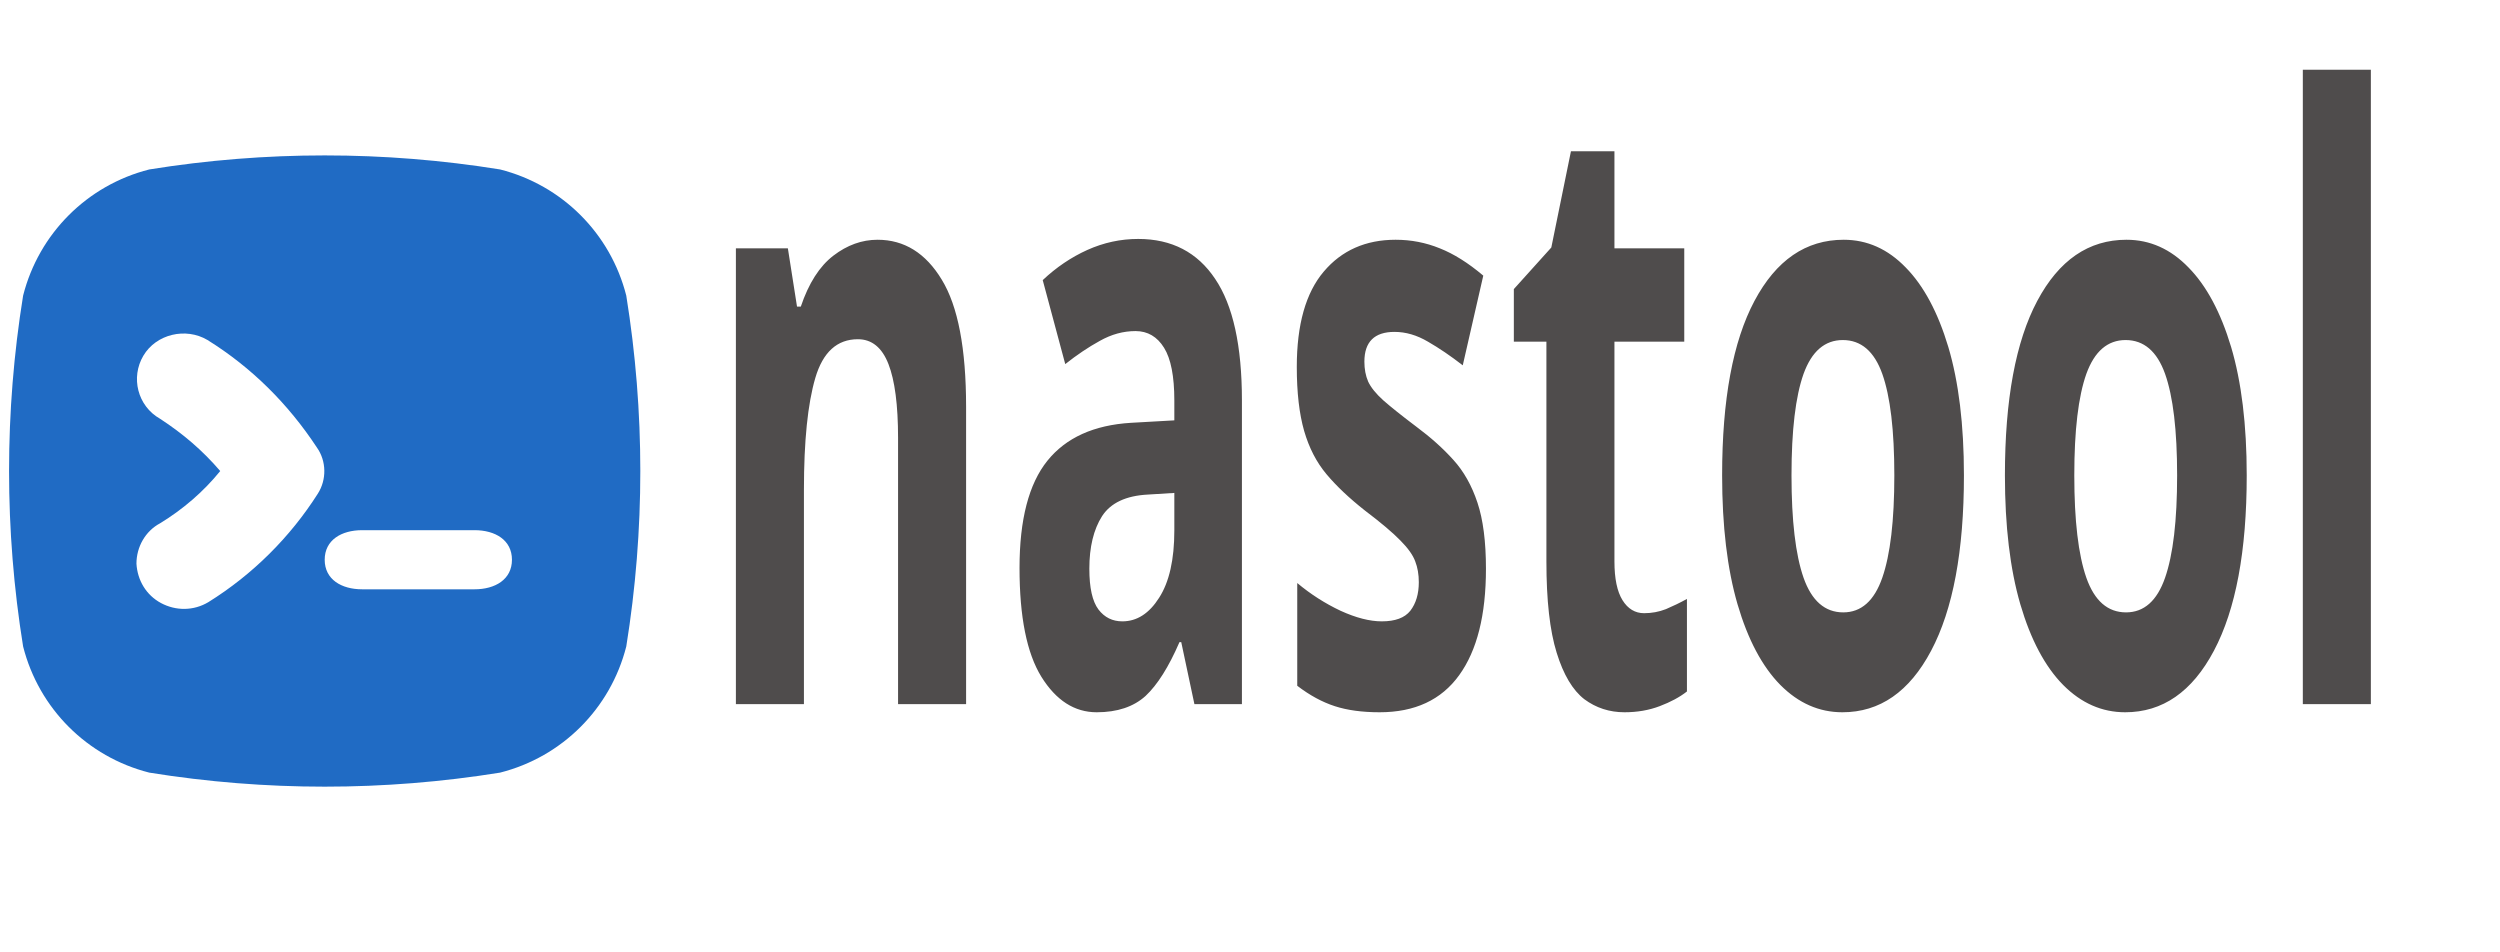
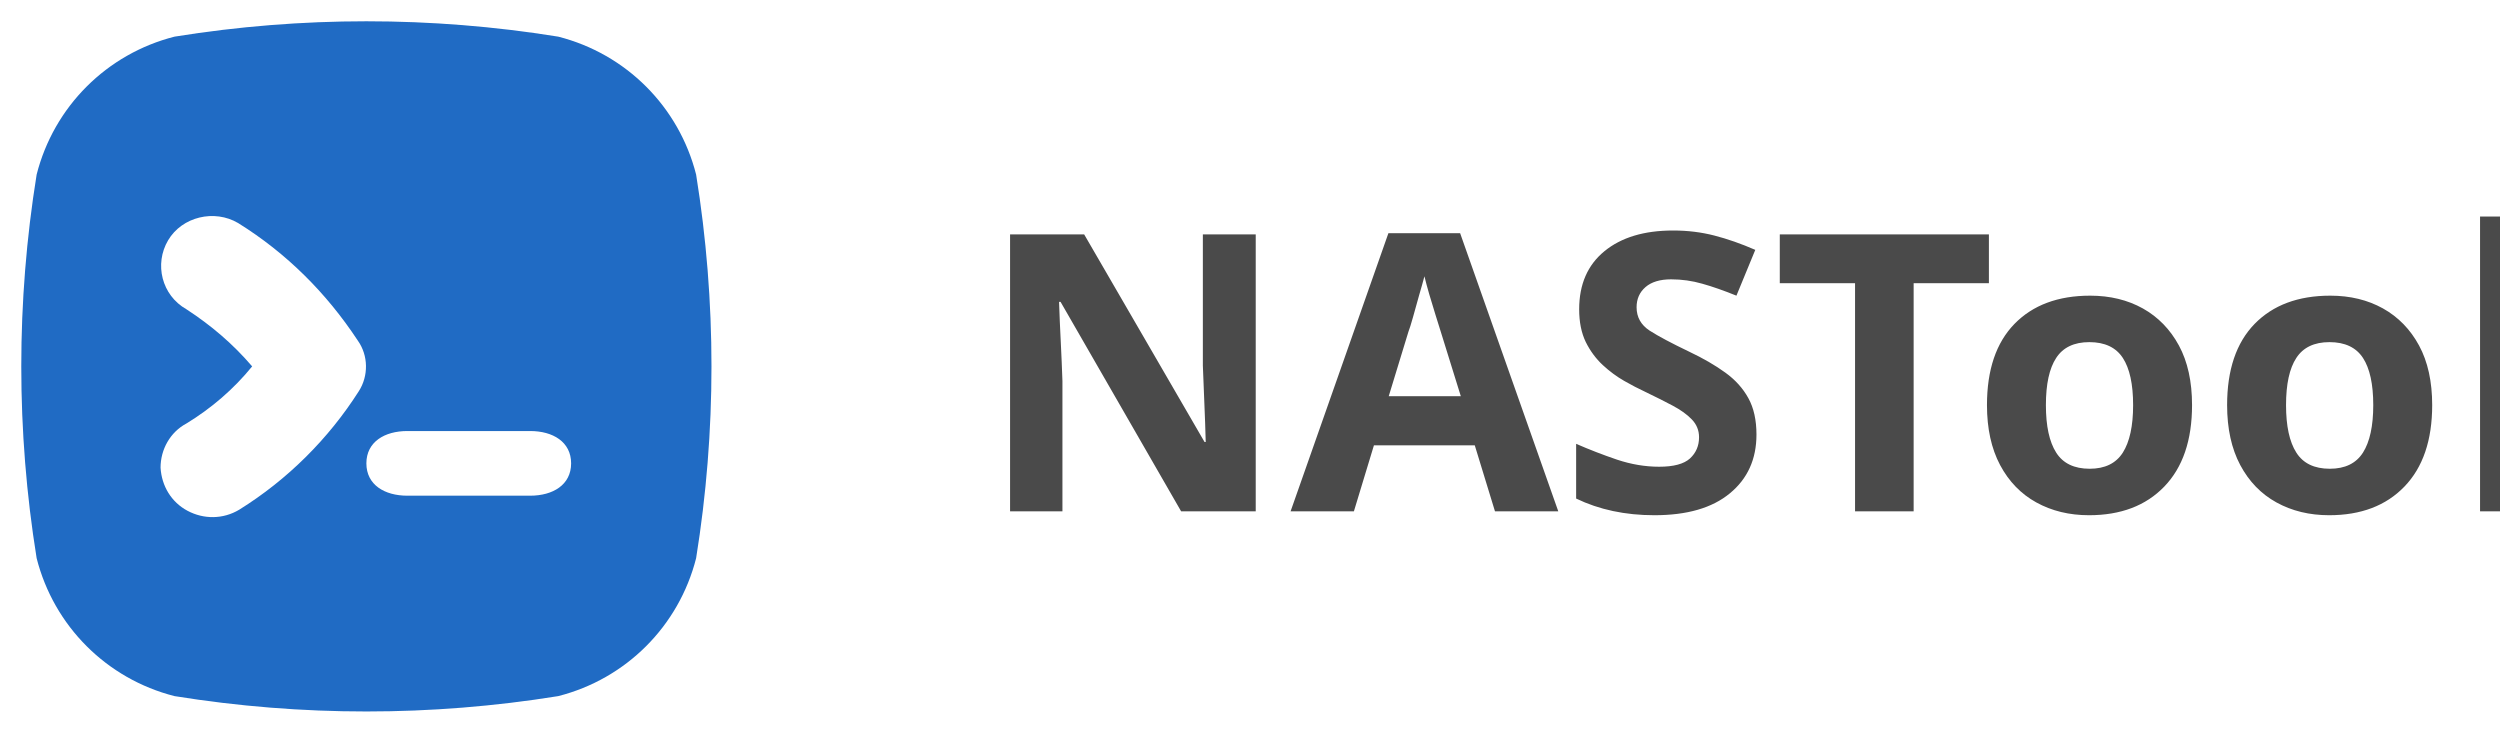
- <svg xmlns="http://www.w3.org/2000/svg" width="820" height="312">
+ <svg xmlns="http://www.w3.org/2000/svg" width="232" height="68">
  <g>
-     <path stroke="null" id="svg_1" fill="#206bc4" d="m205.418,96.959c-5.172,-20.366 -21.012,-36.205 -41.378,-41.378c-38.145,-6.142 -76.937,-6.142 -115.082,0c-20.366,5.172 -36.205,21.012 -41.378,41.378c-6.142,38.145 -6.142,76.937 0,115.082c5.172,20.366 21.012,36.205 41.378,41.378c38.145,6.142 76.937,6.142 115.082,0c20.366,-5.172 36.205,-21.012 41.378,-41.378c6.142,-38.145 6.142,-76.937 0,-115.082zm-101.181,64.976c-9.051,14.224 -21.335,26.508 -35.882,35.559c-4.849,2.909 -10.668,2.909 -15.517,0.323s-7.758,-7.435 -8.082,-12.931c0,-5.495 2.909,-10.668 7.758,-13.254c7.435,-4.526 14.224,-10.344 19.719,-17.133c-5.819,-6.789 -12.284,-12.284 -19.719,-17.133c-7.435,-4.202 -9.698,-13.577 -5.495,-20.689s13.9,-9.375 21.012,-5.172c14.547,9.051 26.508,21.012 35.882,35.236c3.233,4.526 3.233,10.668 0.323,15.193l0,0zm51.399,31.357l-36.852,0c-6.789,0 -12.284,-3.233 -12.284,-9.698s5.495,-9.698 12.284,-9.698l36.852,0c6.789,0 12.284,3.233 12.284,9.698s-5.495,9.698 -12.284,9.698z" />
-     <text transform="matrix(4.68261 0 0 8.55818 -1278.28 -606.583)" stroke="null" font-weight="bold" xml:space="preserve" text-anchor="start" font-family="'Comfortaa'" font-size="32" id="svg_4" y="97.863" x="322.031" stroke-width="2" fill="#4f4c4c">nastool</text>
-     <path id="svg_5" d="m111,41.5" opacity="NaN" stroke-width="2" stroke="null" fill="#161616" />
+     <path id="svg_1" fill="#206bc4" d="m64.6,16.2c-1.6,-6.3 -6.5,-11.2 -12.8,-12.8c-11.8,-1.9 -23.8,-1.9 -35.6,0c-6.3,1.6 -11.2,6.5 -12.8,12.8c-1.9,11.8 -1.9,23.8 0,35.6c1.6,6.3 6.5,11.2 12.8,12.8c11.8,1.9 23.8,1.9 35.6,0c6.3,-1.6 11.2,-6.5 12.8,-12.8c1.9,-11.8 1.9,-23.8 0,-35.6zm-31.3,20.1c-2.8,4.4 -6.6,8.2 -11.1,11c-1.5,0.9 -3.3,0.9 -4.8,0.1s-2.4,-2.3 -2.5,-4c0,-1.7 0.9,-3.3 2.4,-4.1c2.3,-1.4 4.4,-3.2 6.1,-5.3c-1.8,-2.1 -3.8,-3.8 -6.1,-5.3c-2.3,-1.3 -3,-4.2 -1.7,-6.4s4.3,-2.9 6.5,-1.6c4.5,2.8 8.2,6.5 11.1,10.9c1,1.4 1,3.3 0.1,4.7zm15.9,9.7l-11.4,0c-2.1,0 -3.8,-1 -3.8,-3s1.7,-3 3.8,-3l11.4,0c2.1,0 3.8,1 3.8,3s-1.7,3 -3.8,3z" />
+     <text font-weight="bold" stroke="null" xml:space="preserve" text-anchor="start" font-family="'Trebuchet MS', Gadget, sans-serif" font-size="36" id="svg_3" y="47.453" x="90.5" stroke-opacity="null" stroke-width="0" fill="#4a4a4a">NASTool</text>
  </g>
</svg>
